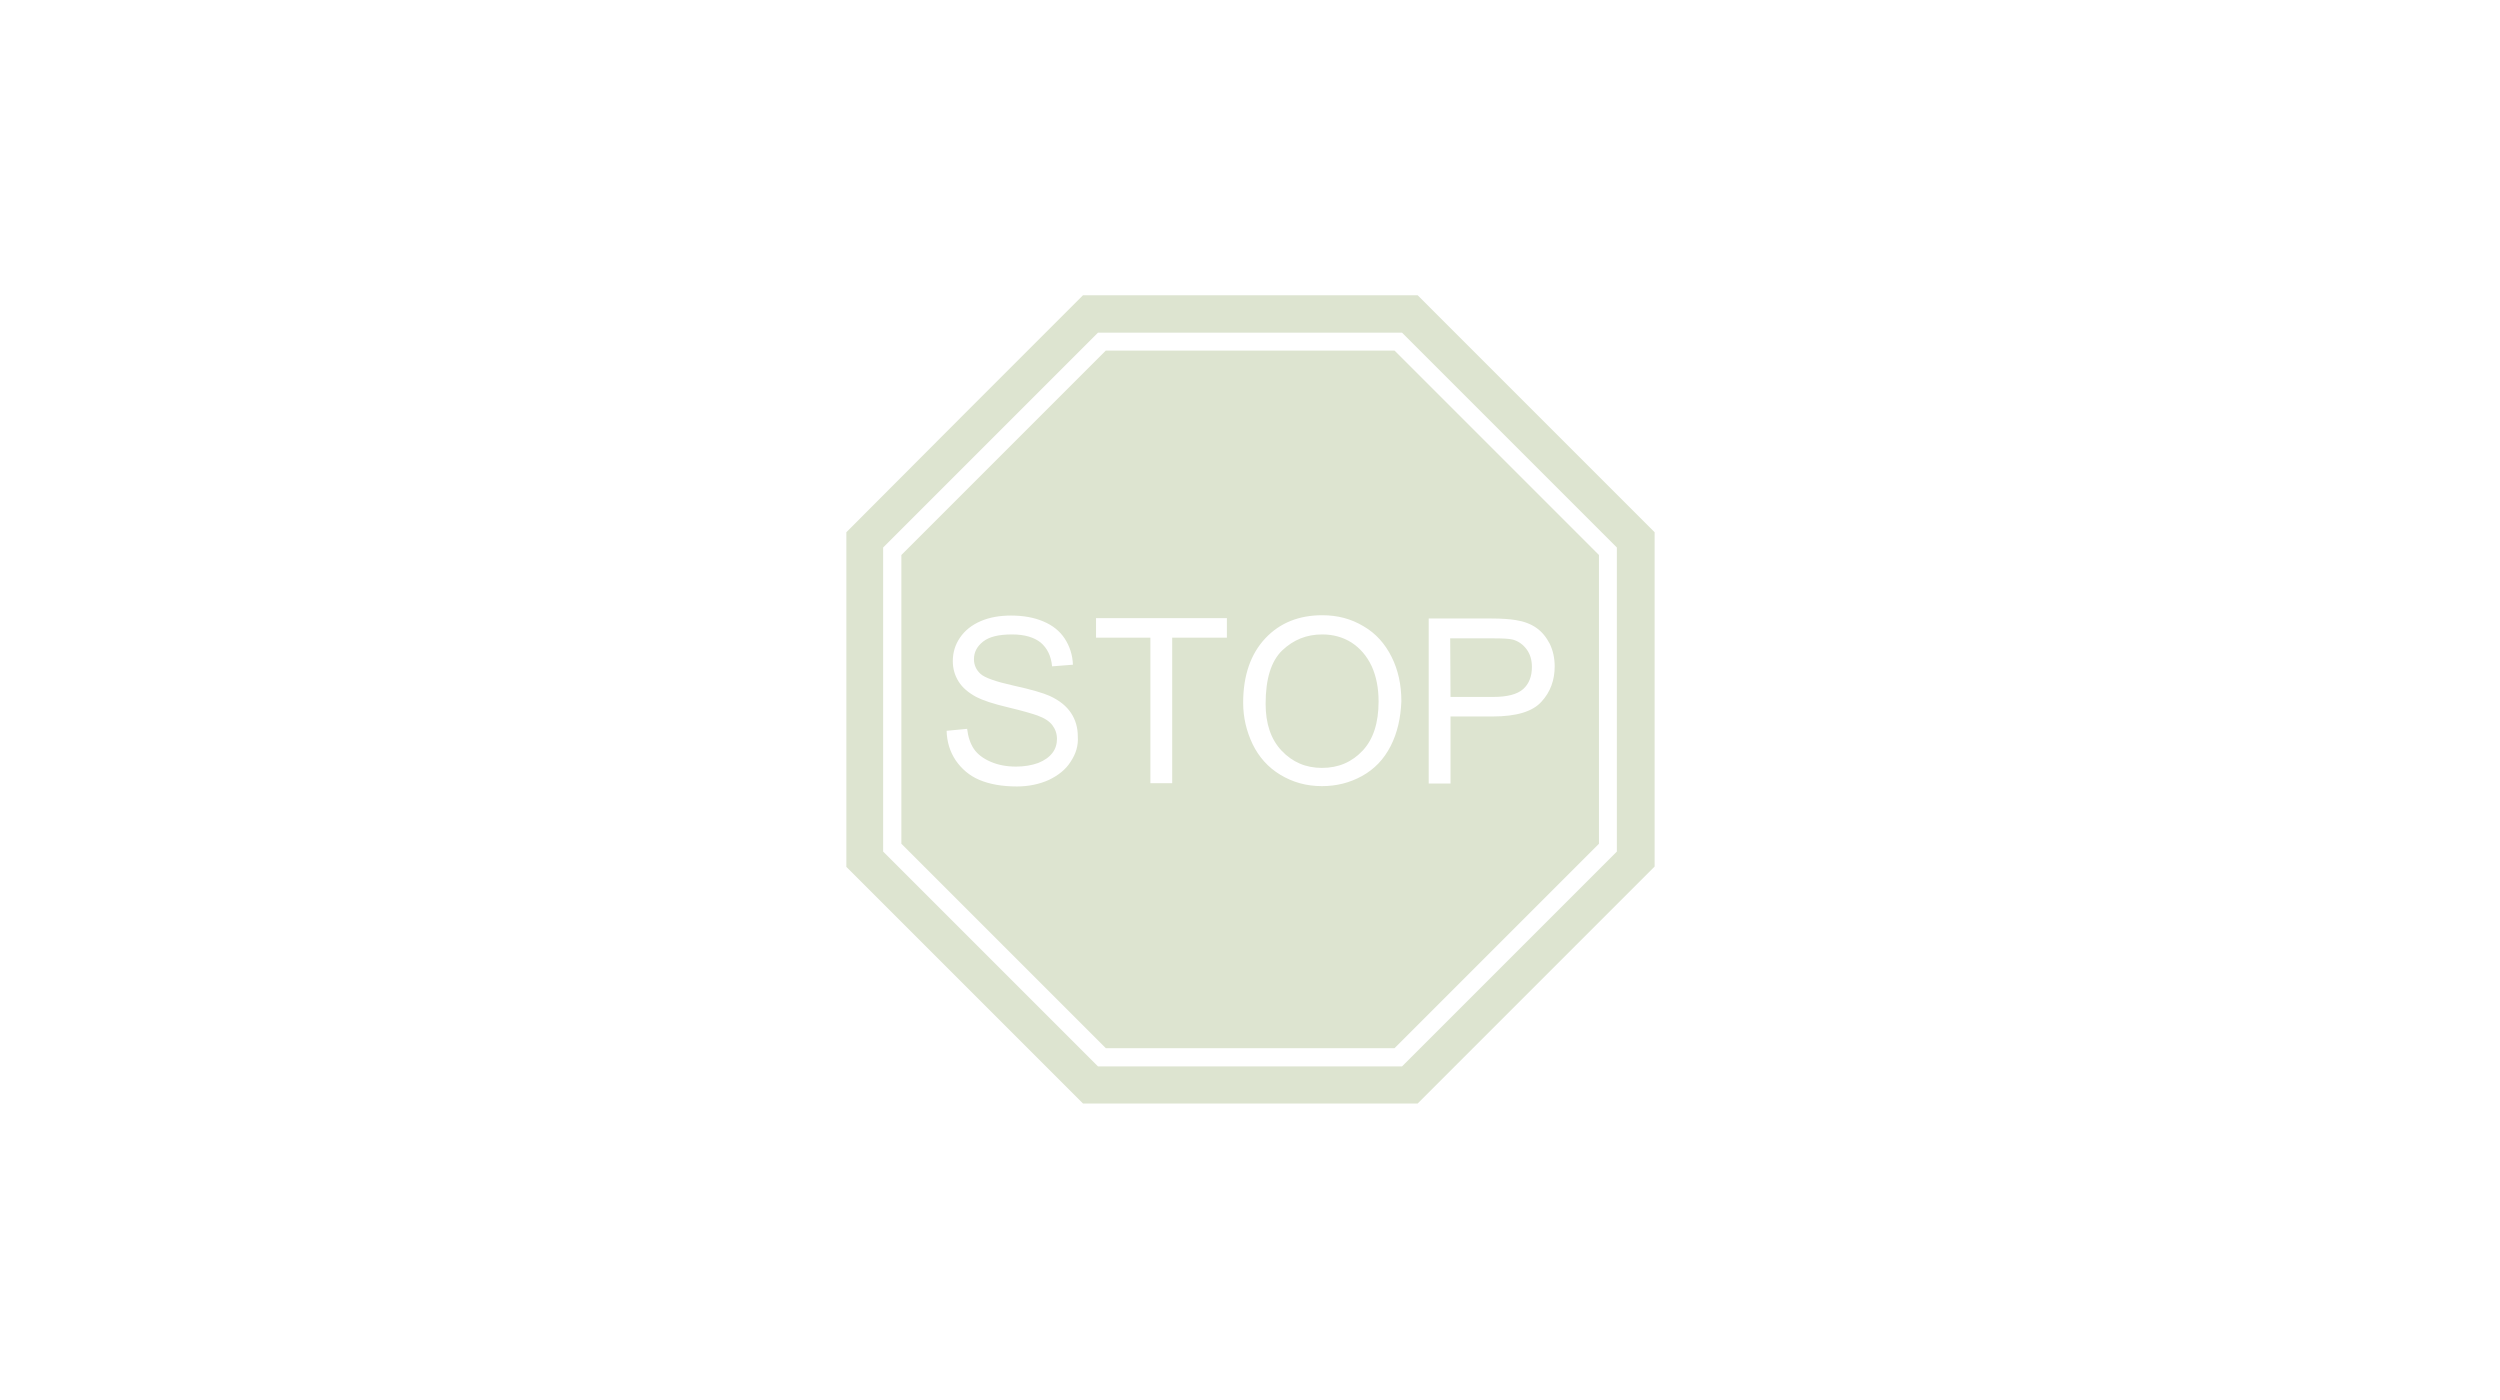
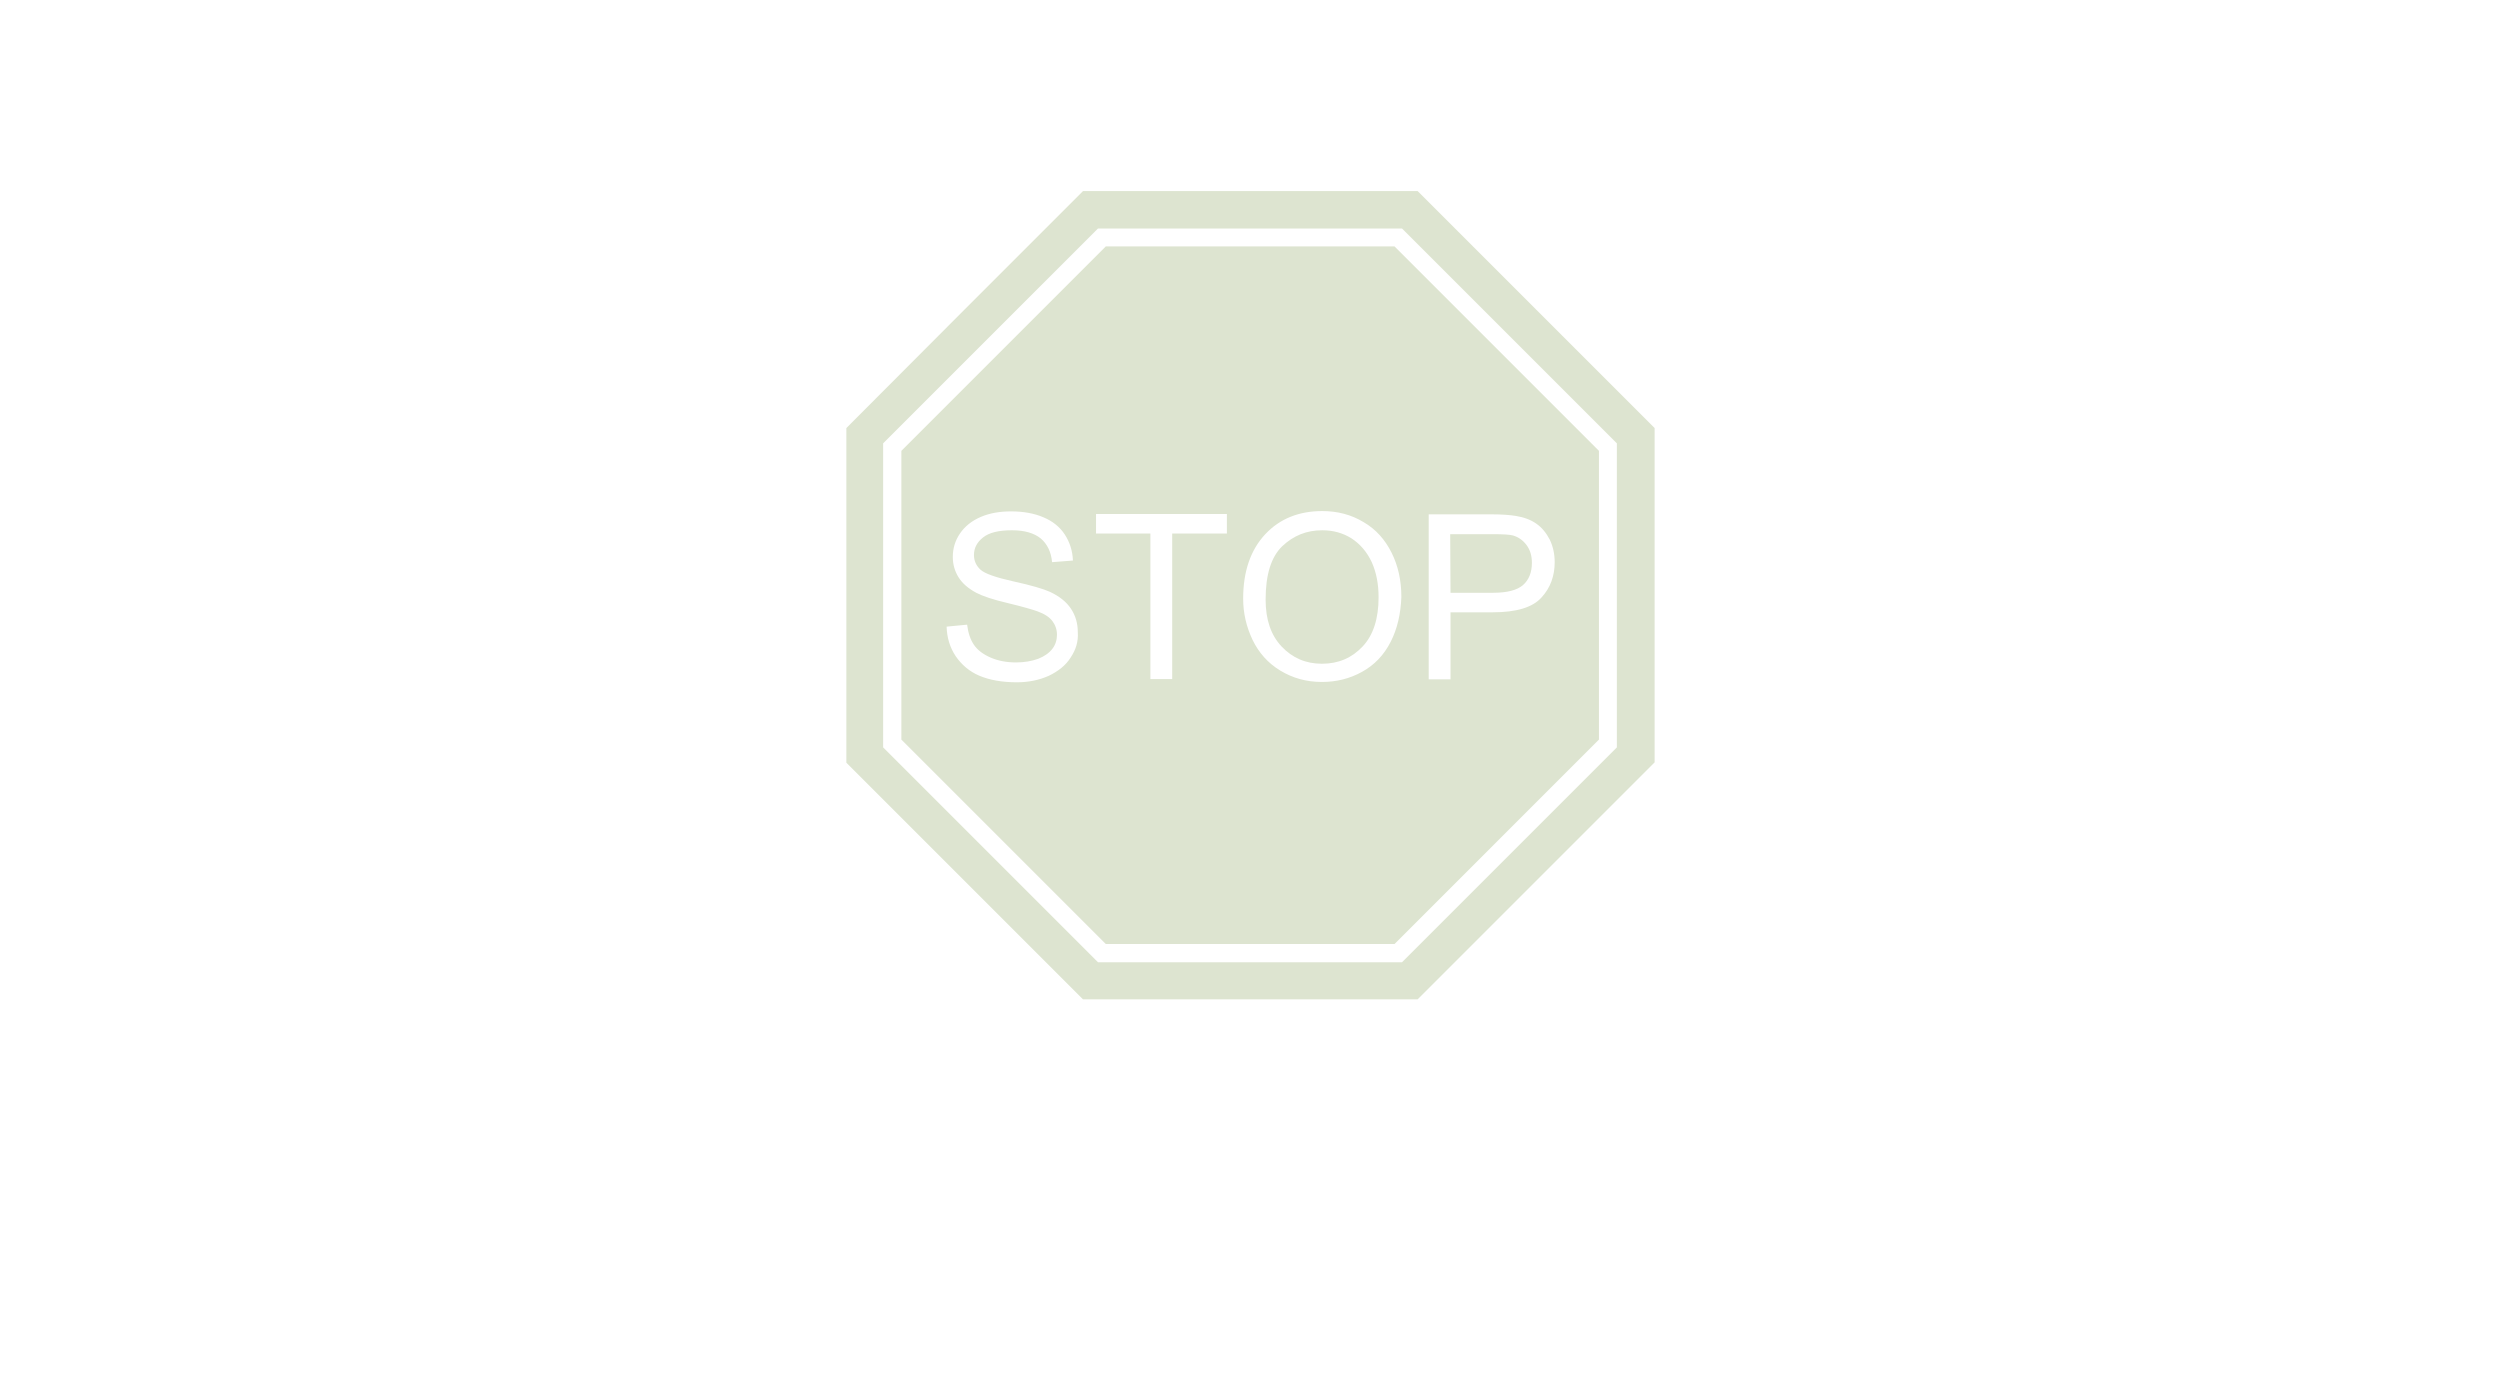
- <svg xmlns="http://www.w3.org/2000/svg" version="1.1" viewBox="0 0 768 430" enable-background="new 0 0 768 430" xml:space="preserve">
-   <path fill="#DDE4D0" d="M415.2 197.4c-2.7-1.7-5.7-2.5-9-2.5 -4.8 0-8.8 1.6-12.3 4.9 -3.4 3.3-5.1 8.7-5.1 16.4 0 6.1 1.6 10.9 4.9 14.4 3.3 3.5 7.4 5.3 12.4 5.3 5.1 0 9.2-1.8 12.5-5.3s4.9-8.6 4.9-15.1c0-4.1-0.7-7.7-2.1-10.8C419.9 201.5 417.8 199.1 415.2 197.4zM445.6 214.1h13.1c4.3 0 7.4-0.8 9.2-2.4 1.8-1.6 2.7-3.9 2.7-6.8 0-2.1-0.5-3.9-1.6-5.4 -1.1-1.5-2.5-2.5-4.2-3 -1.1-0.3-3.2-0.4-6.3-0.4h-13L445.6 214.1z" />
-   <polygon fill="#DDE4D0" points="495.9 167.4 495.9 167.4 494 169.4 " />
-   <path fill="#DDE4D0" d="M459.8 139.1l-31.4-31.4h-44.3 -44.4l-31.4 31.4 -31.4 31.4v44.3 44.4l31.4 31.4 31.4 31.4h44.4 44.3l31.4-31.4 31.4-31.4v-44.4 -44.3L459.8 139.1zM328.9 234c-1.5 2.4-3.8 4.2-6.7 5.6 -2.9 1.3-6.2 2-9.8 2 -4.6 0-8.4-0.7-11.5-2s-5.5-3.4-7.3-6c-1.8-2.7-2.7-5.7-2.8-9.1v0l6.3-0.6c0.3 2.5 1 4.6 2.1 6.2 1.1 1.6 2.8 2.9 5.1 3.9s4.9 1.5 7.8 1.5c2.6 0 4.8-0.4 6.8-1.1 2-0.8 3.4-1.8 4.4-3.1 1-1.3 1.4-2.8 1.4-4.3 0-1.6-0.5-3-1.4-4.2 -0.9-1.2-2.4-2.2-4.6-3 -1.4-0.5-4.4-1.4-9-2.5 -4.7-1.1-7.9-2.2-9.8-3.2 -2.4-1.3-4.2-2.8-5.4-4.7 -1.2-1.9-1.8-4-1.8-6.3 0-2.6 0.7-5 2.2-7.2 1.5-2.2 3.6-3.9 6.4-5.1 2.8-1.2 5.9-1.7 9.3-1.7 3.8 0 7.1 0.6 9.9 1.8 2.9 1.2 5.1 3 6.6 5.3s2.4 5 2.5 8l-6.4 0.5c-0.3-3.2-1.5-5.6-3.5-7.3 -2-1.6-4.9-2.5-8.8-2.5 -4.1 0-7 0.7-8.9 2.2 -1.9 1.5-2.8 3.3-2.8 5.4 0 1.8 0.7 3.3 2 4.5 1.3 1.2 4.7 2.4 10.1 3.6 5.5 1.2 9.2 2.3 11.2 3.2 3 1.4 5.1 3.1 6.5 5.2 1.4 2.1 2.1 4.5 2.1 7.2C331.3 229.1 330.5 231.6 328.9 234zM376.9 195.9h-16.8v44.7h-6.7v-44.7h-16.7v-6h40.2V195.9zM427.2 229.2c-2.1 4.1-5 7.1-8.8 9.2 -3.8 2.1-7.9 3.1-12.3 3.1 -4.8 0-9-1.2-12.8-3.5s-6.6-5.5-8.5-9.4c-1.9-4-2.9-8.2-2.9-12.7 0-8.4 2.3-15 6.8-19.8 4.5-4.8 10.4-7.1 17.5-7.1 4.7 0 8.9 1.1 12.7 3.4 3.8 2.2 6.6 5.4 8.6 9.4 2 4 3 8.5 3 13.6C430.3 220.5 429.3 225.1 427.2 229.2zM473.5 215.6c-2.7 3-7.7 4.5-14.9 4.5h-13v20.6l-6.7 0v-50.7h19.1c3.4 0 5.9 0.2 7.7 0.5 2.5 0.4 4.6 1.2 6.3 2.4 1.7 1.2 3 2.8 4.1 4.9 1 2.1 1.5 4.4 1.5 6.9C477.6 208.9 476.3 212.6 473.5 215.6zM471.9 127.1l-36.4-36.4H332.7l-36.4 36.4L260 163.5v102.8l36.4 36.4L332.7 339h102.8l36.4-36.4 36.4-36.4h0V163.5L471.9 127.1zM496.7 169.4v45.5 45.5 1.2l-0.8 0.8 -32.2 32.2 -32.2 32.2 -0.8 0.8h-1.2 -45.5 -45.5 -1.2l-0.8-0.8 2-2 -2 2 -32.2-32.2 -32.2-32.2 -0.8-0.8v-1.2 -45.5V169.4v-1.2l0.8-0.8 32.2-32.2 32.2-32.2 0.8-0.8h1.2 45.5 45.5 1.2l0.8 0.8 32.2 32.2 32.2 32.2 0.8 0.8V169.4z" />
+ <svg xmlns="http://www.w3.org/2000/svg" version="1.1" id="Layer_1" viewBox="0 0 768 430" xml:space="preserve">
+   <path fill="#DDE4D0" d="M415.2,165.4c-2.7-1.7-5.7-2.5-9-2.5c-4.8,0-8.8,1.6-12.3,4.9c-3.4,3.3-5.101,8.7-5.101,16.4  c0,6.1,1.601,10.899,4.9,14.399S401.1,203.9,406.1,203.9c5.101,0,9.2-1.801,12.5-5.301c3.301-3.5,4.9-8.6,4.9-15.1  c0-4.1-0.7-7.7-2.1-10.8C419.9,169.5,417.8,167.1,415.2,165.4z M445.6,182.1H458.7c4.3,0,7.399-0.8,9.2-2.4  c1.8-1.6,2.699-3.9,2.699-6.8c0-2.1-0.5-3.9-1.6-5.4s-2.5-2.5-4.2-3c-1.1-0.3-3.2-0.4-6.3-0.4h-13L445.6,182.1z" />
+   <polygon fill="#DDE4D0" points="495.9,135.4 495.9,135.4 494,137.4 " />
+   <path fill="#DDE4D0" d="M459.8,107.1L428.4,75.7h-44.3h-44.4l-31.4,31.4l-31.4,31.4v44.3v44.4l31.4,31.399l31.4,31.4h44.4h44.3  l31.399-31.4l31.4-31.399v-44.4v-44.3L459.8,107.1z M328.9,202c-1.5,2.4-3.8,4.2-6.7,5.6c-2.9,1.301-6.2,2-9.8,2  c-4.6,0-8.4-0.699-11.5-2c-3.1-1.3-5.5-3.399-7.3-6c-1.8-2.699-2.7-5.699-2.8-9.1l0,0l6.3-0.6c0.3,2.5,1,4.6,2.1,6.199  c1.1,1.601,2.8,2.9,5.1,3.9c2.3,1,4.9,1.5,7.8,1.5c2.6,0,4.8-0.4,6.8-1.1c2-0.801,3.4-1.801,4.4-3.101s1.4-2.8,1.4-4.3  c0-1.6-0.5-3-1.4-4.2c-0.9-1.2-2.4-2.2-4.6-3c-1.4-0.5-4.4-1.399-9-2.5c-4.7-1.1-7.9-2.2-9.8-3.2c-2.4-1.3-4.2-2.8-5.4-4.7  s-1.8-4-1.8-6.3c0-2.6,0.7-5,2.2-7.2c1.5-2.2,3.6-3.9,6.4-5.1c2.8-1.2,5.9-1.7,9.3-1.7c3.8,0,7.1,0.6,9.9,1.8c2.9,1.2,5.1,3,6.6,5.3  c1.5,2.3,2.4,5,2.5,8l-6.4,0.5c-0.3-3.2-1.5-5.6-3.5-7.3c-2-1.6-4.9-2.5-8.8-2.5c-4.1,0-7,0.7-8.9,2.2s-2.8,3.3-2.8,5.4  c0,1.8,0.7,3.3,2,4.5c1.3,1.2,4.7,2.4,10.1,3.6c5.5,1.2,9.2,2.3,11.2,3.2c3,1.4,5.1,3.101,6.5,5.2s2.1,4.5,2.1,7.2  C331.3,197.1,330.5,199.6,328.9,202z M376.9,163.9h-16.8v44.7h-6.7v-44.7h-16.7v-6h40.2V163.9z M427.2,197.2  c-2.101,4.1-5,7.1-8.8,9.2c-3.801,2.1-7.9,3.1-12.301,3.1c-4.8,0-9-1.2-12.8-3.5s-6.6-5.5-8.5-9.4c-1.9-4-2.9-8.199-2.9-12.699  c0-8.4,2.3-15,6.8-19.8c4.5-4.8,10.399-7.1,17.5-7.1c4.7,0,8.899,1.1,12.7,3.4c3.8,2.2,6.6,5.4,8.6,9.4s3,8.5,3,13.6  C430.3,188.5,429.3,193.1,427.2,197.2z M473.5,183.6c-2.7,3-7.7,4.5-14.9,4.5h-13V208.7H438.9V158H458c3.4,0,5.9,0.2,7.7,0.5  c2.5,0.4,4.6,1.2,6.3,2.4c1.7,1.2,3,2.8,4.1,4.9c1,2.1,1.5,4.4,1.5,6.9C477.6,176.9,476.3,180.6,473.5,183.6z M471.9,95.1  l-36.4-36.4H332.7l-36.4,36.4L260,131.5v102.8l36.4,36.4l36.3,36.3h102.8l36.4-36.4L508.3,234.2l0,0V131.5L471.9,95.1z M496.7,137.4  v45.5v45.5v1.199l-0.8,0.801L463.7,262.6l-32.2,32.2l-0.8,0.8h-1.2H384h-45.5h-1.2l-0.8-0.8l2-2l-2,2l-32.2-32.2L272.1,230.4  l-0.8-0.801V228.4v-45.5v-45.5v-1.2l0.8-0.8l32.2-32.2L336.5,71l0.8-0.8h1.2H384h45.5h1.2l0.8,0.8l32.2,32.2l32.2,32.2l0.8,0.8  V137.4z" />
</svg>
